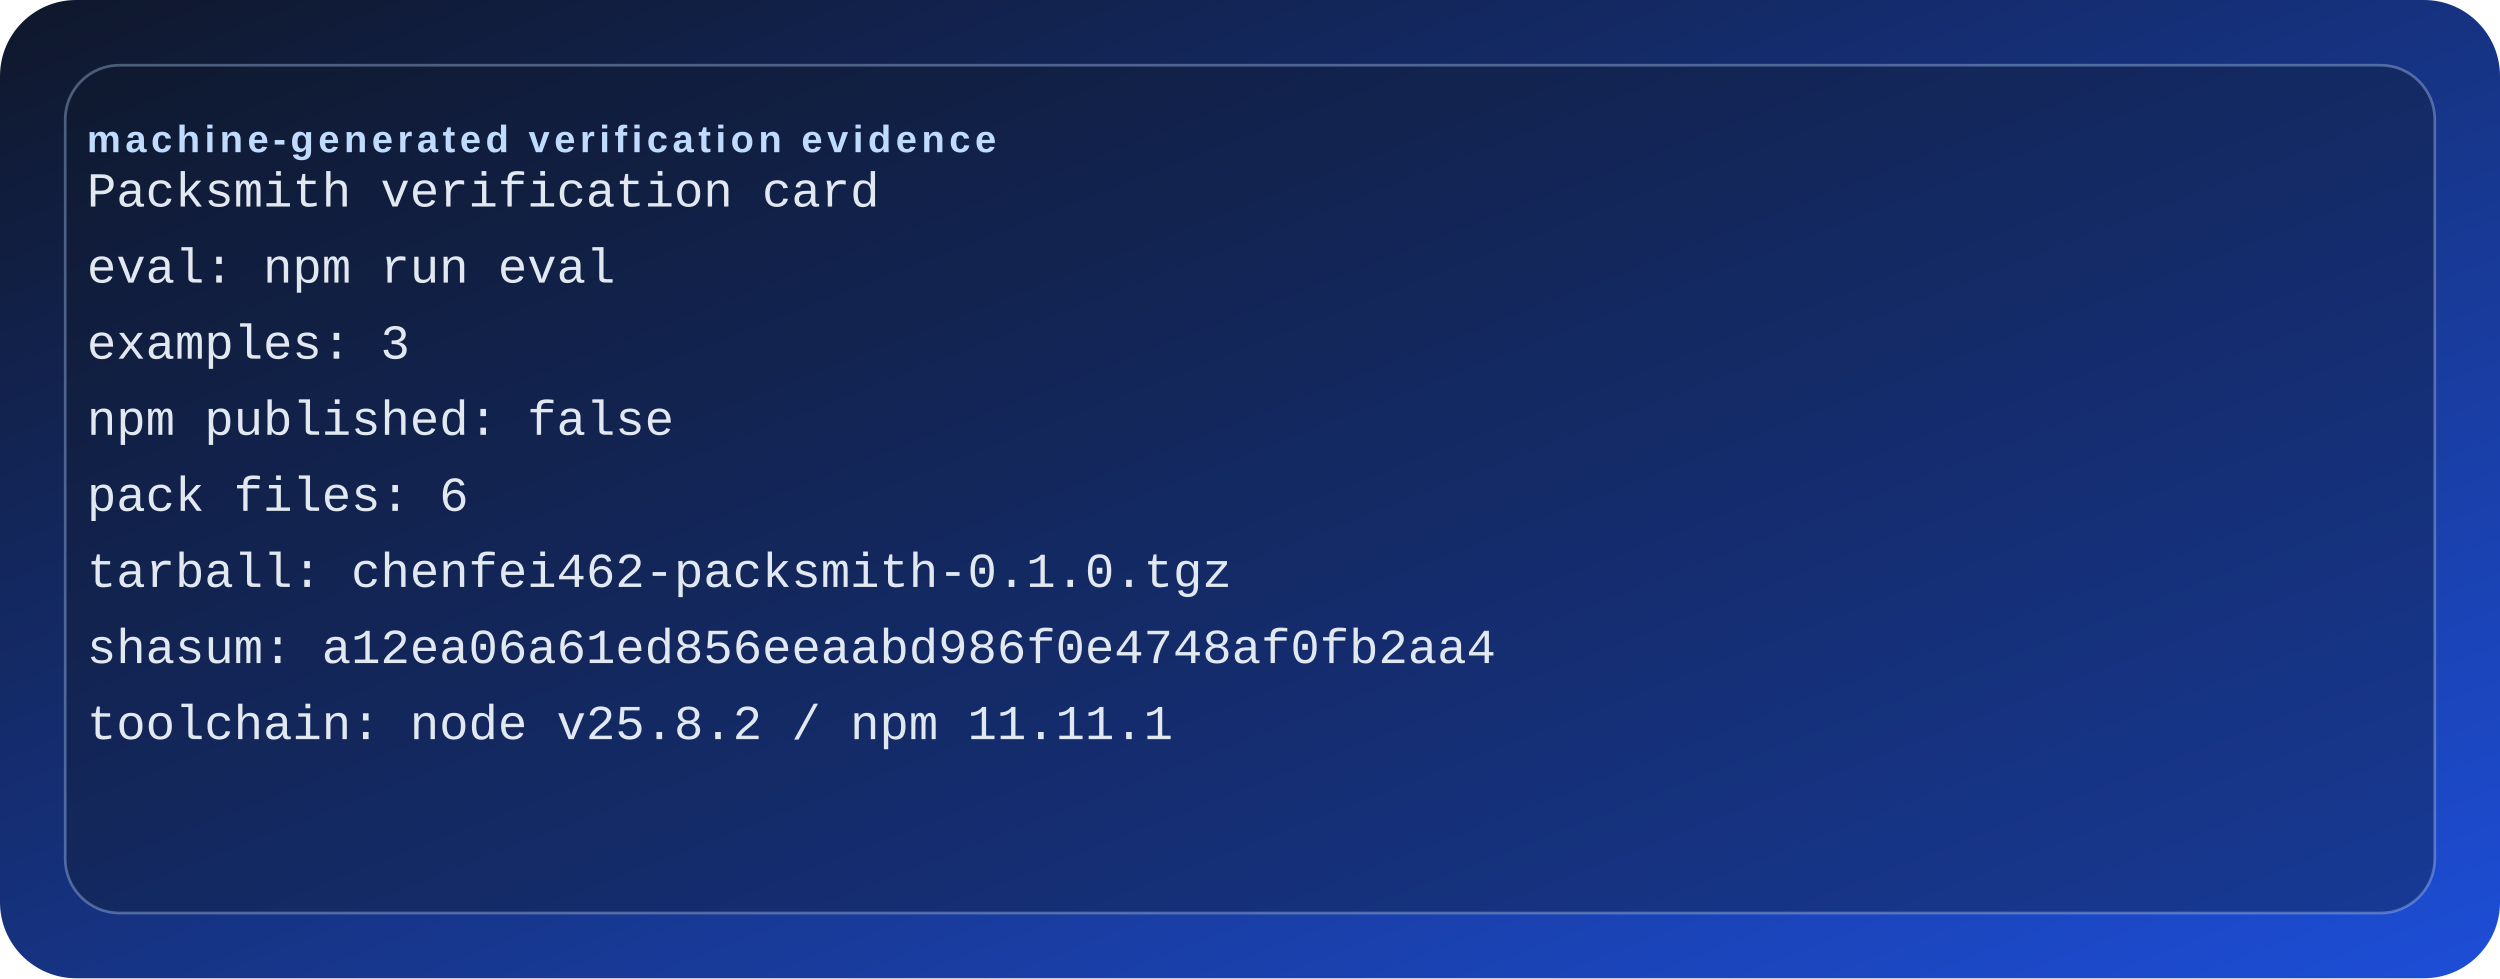
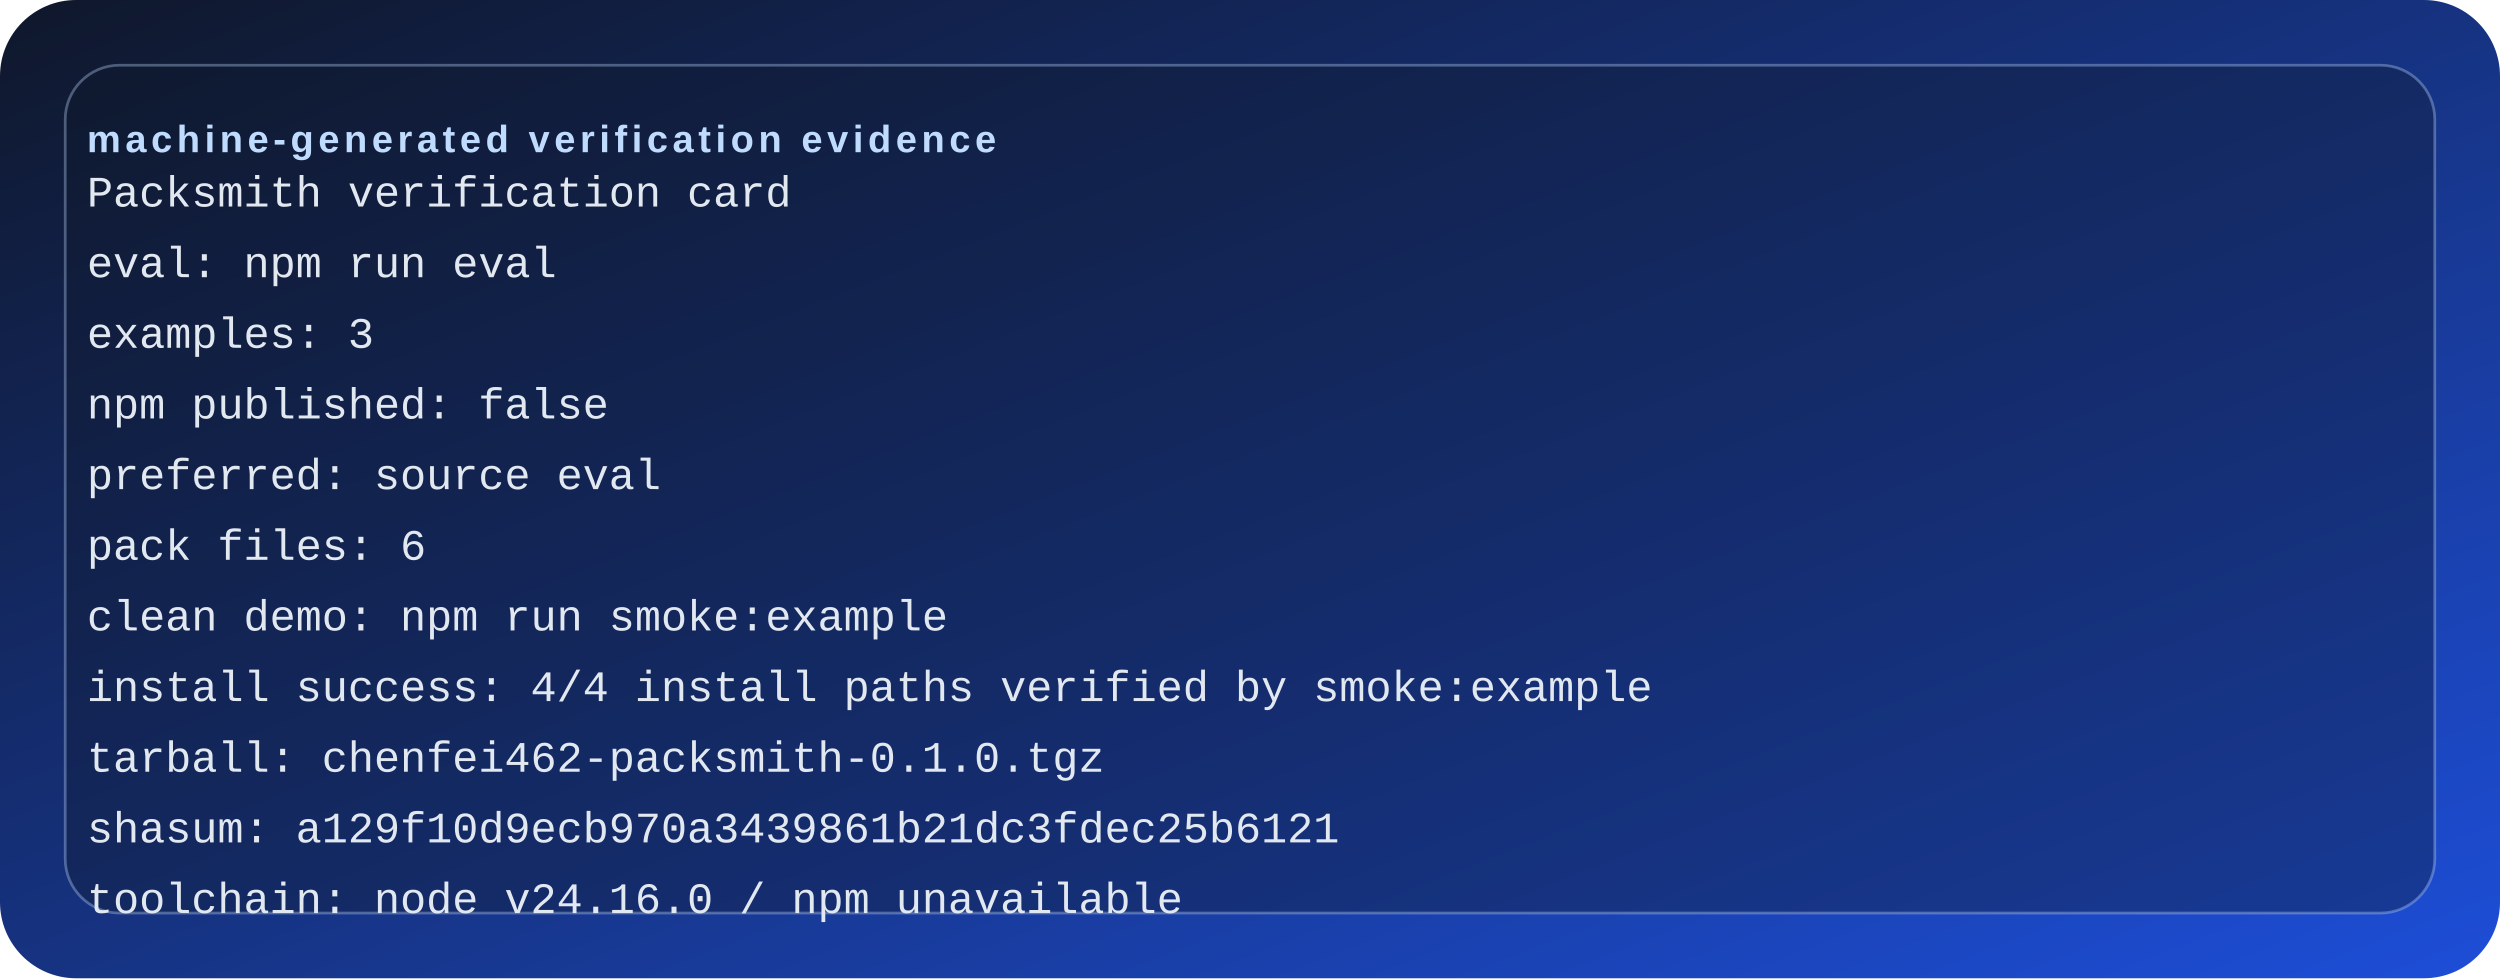
<svg xmlns="http://www.w3.org/2000/svg" width="920" height="360" viewBox="0 0 920 360" role="img" aria-labelledby="title desc">
  <defs>
    <linearGradient id="bg" x1="0%" y1="0%" x2="100%" y2="100%">
      <stop offset="0%" stop-color="#0f172a" />
      <stop offset="100%" stop-color="#1d4ed8" />
    </linearGradient>
  </defs>
  <style>
    .title { fill: #f8fafc; font: 700 28px 'Segoe UI', 'Arial', sans-serif; }
    .meta { fill: #bfdbfe; font: 600 14px 'Segoe UI', 'Arial', sans-serif; letter-spacing: 0.12em; text-transform: uppercase; }
-     .body { fill: #e2e8f0; font: 500 18px 'Consolas', 'Courier New', monospace; }
+     .body { fill: #e2e8f0; font: 500 16px 'Consolas', 'Courier New', monospace; }
    .chip { fill: rgba(15, 23, 42, 0.35); stroke: rgba(191, 219, 254, 0.35); }
  </style>
  <rect width="920" height="360" rx="28" fill="url(#bg)" />
  <rect x="24" y="24" width="872" height="312" rx="20" class="chip" />
  <text x="32" y="56" class="meta">machine-generated verification evidence</text>
  <text x="32" y="76" class="body">Packsmith verification card</text>
-   <text x="32" y="104" class="body">eval: npm run eval</text>
-   <text x="32" y="132" class="body">examples: 3</text>
-   <text x="32" y="160" class="body">npm published: false</text>
-   <text x="32" y="188" class="body">pack files: 6</text>
-   <text x="32" y="216" class="body">tarball: chenfei462-packsmith-0.1.0.tgz</text>
-   <text x="32" y="244" class="body">shasum: a12ea06a61ed856eeaabd986f0e4748af0fb2aa4</text>
-   <text x="32" y="272" class="body">toolchain: node v25.8.2 / npm 11.11.1</text>
+   <text x="32" y="102" class="body">eval: npm run eval</text>
+   <text x="32" y="128" class="body">examples: 3</text>
+   <text x="32" y="154" class="body">npm published: false</text>
+   <text x="32" y="180" class="body">preferred: source eval</text>
+   <text x="32" y="206" class="body">pack files: 6</text>
+   <text x="32" y="232" class="body">clean demo: npm run smoke:example</text>
+   <text x="32" y="258" class="body">install success: 4/4 install paths verified by smoke:example</text>
+   <text x="32" y="284" class="body">tarball: chenfei462-packsmith-0.1.0.tgz</text>
+   <text x="32" y="310" class="body">shasum: a129f10d9ecb970a3439861b21dc3fdec25b6121</text>
+   <text x="32" y="336" class="body">toolchain: node v24.16.0 / npm unavailable</text>
</svg>
